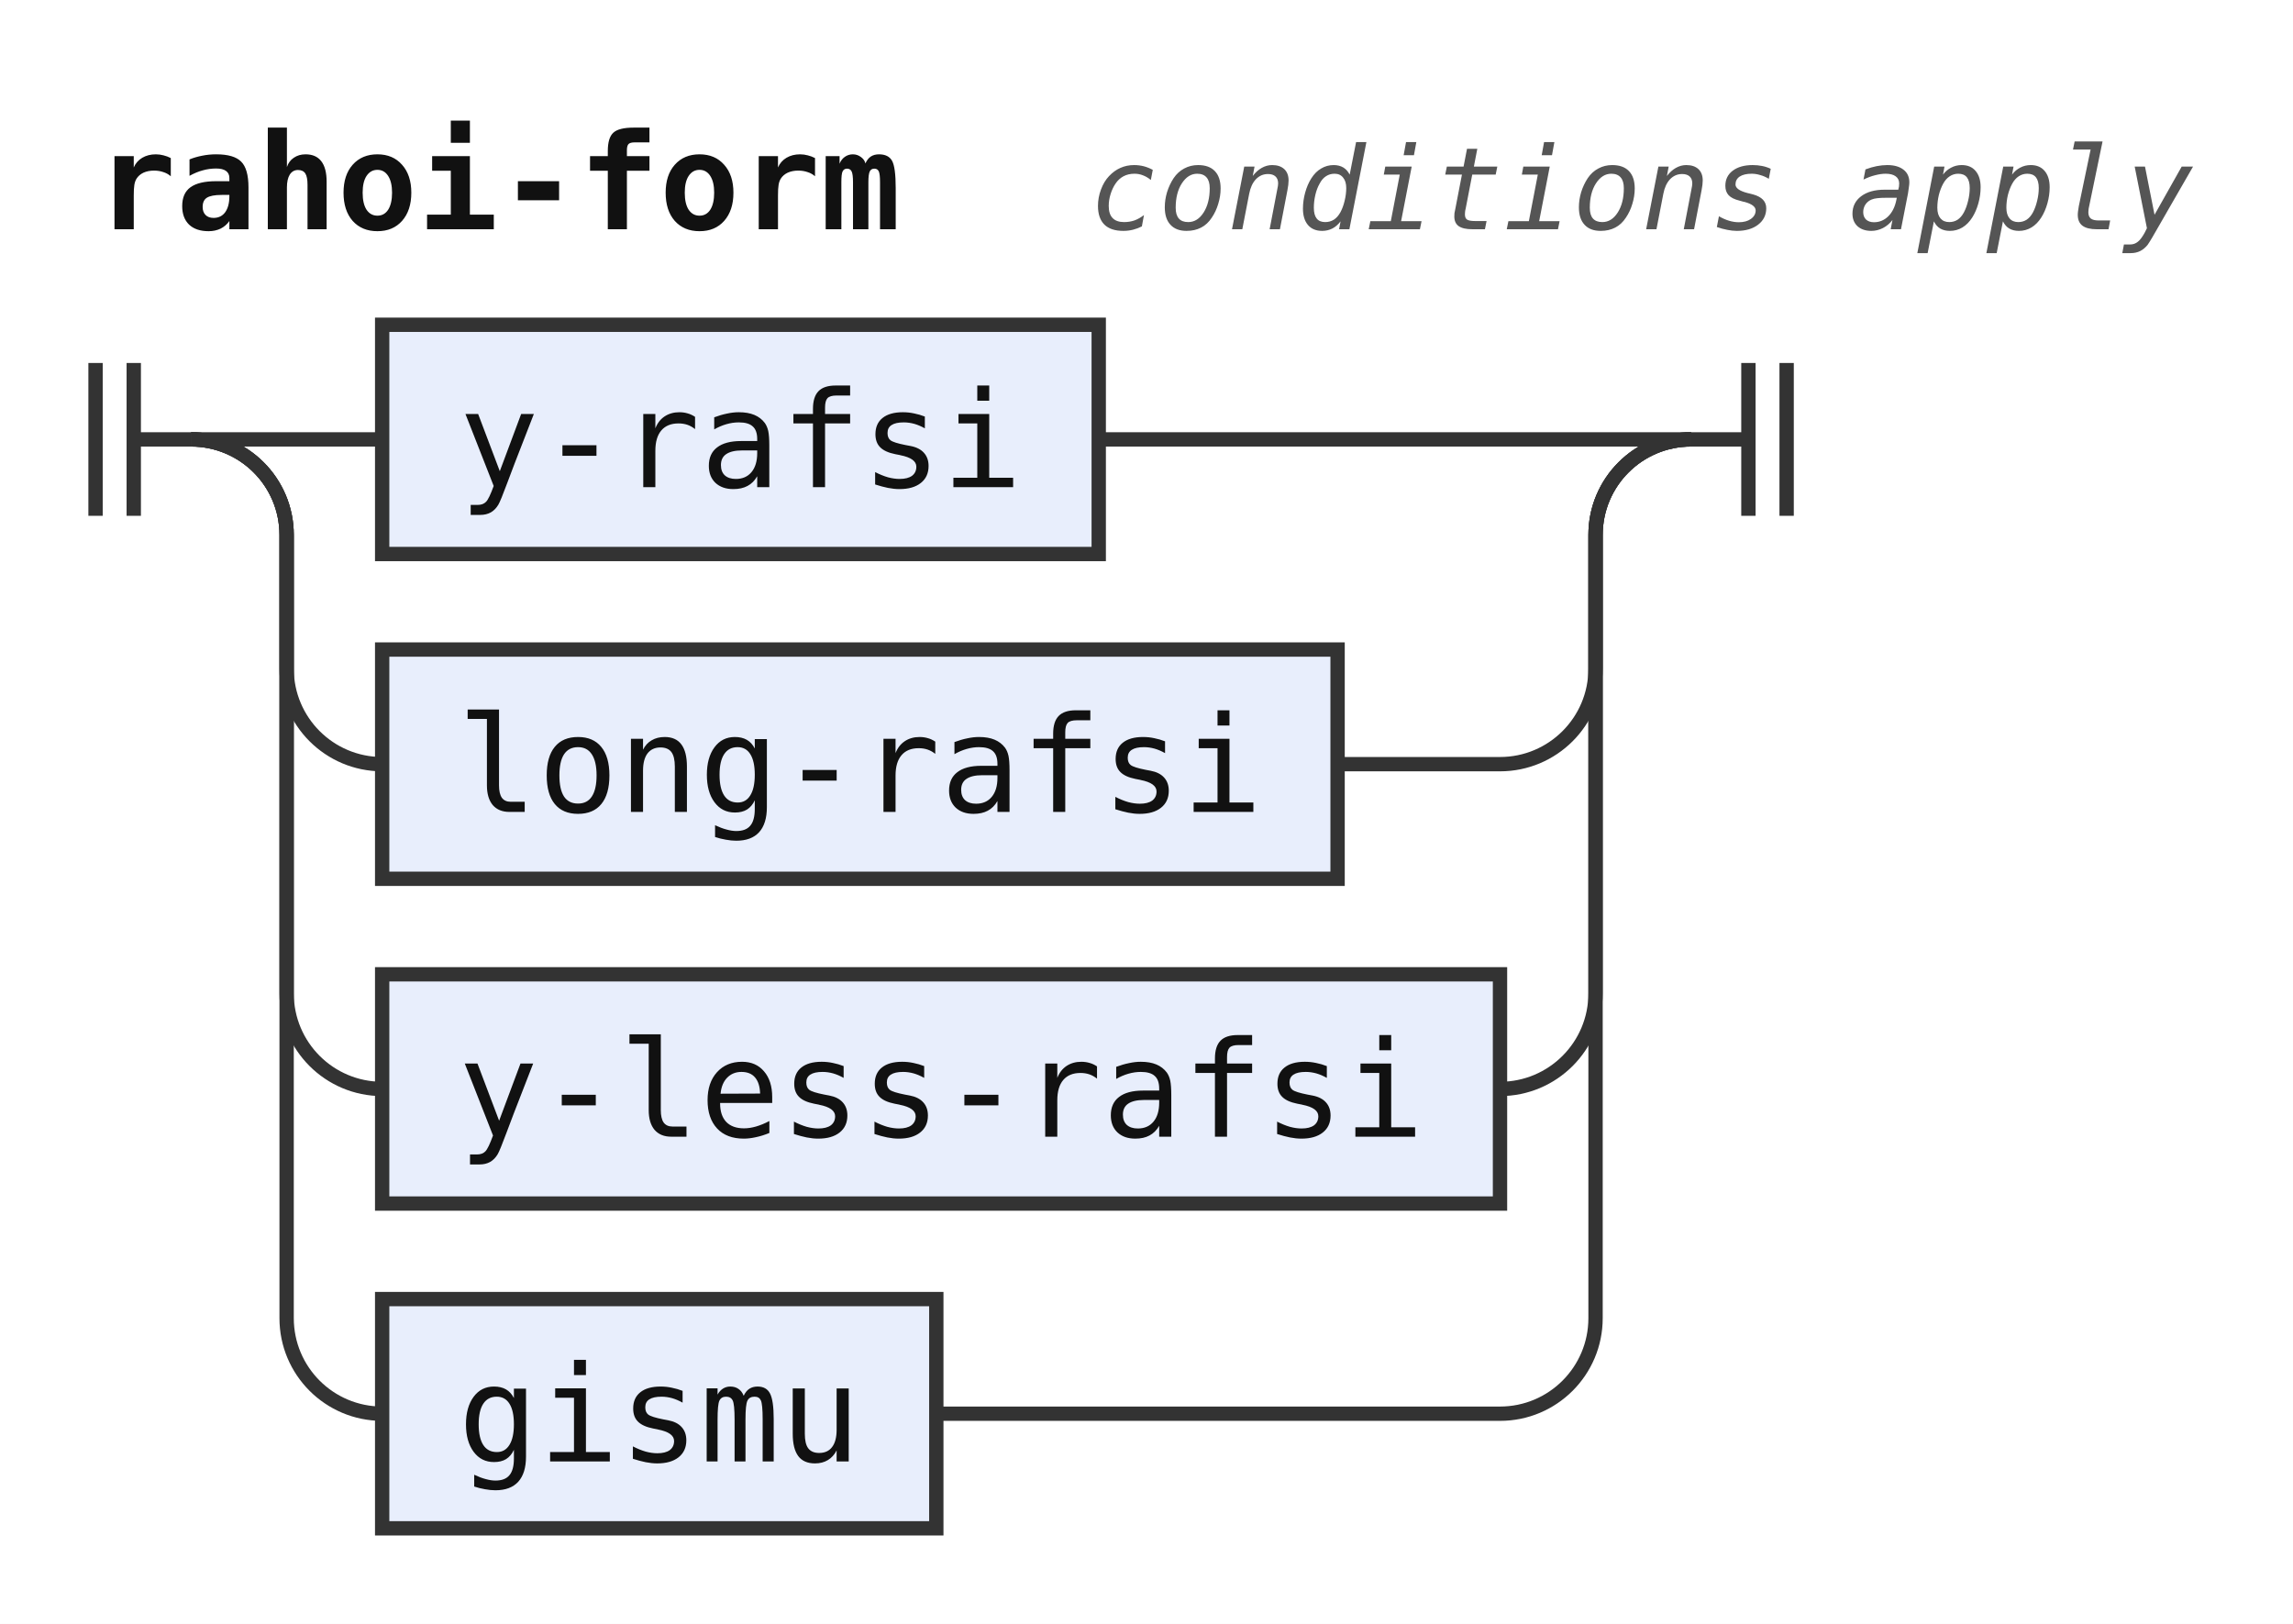
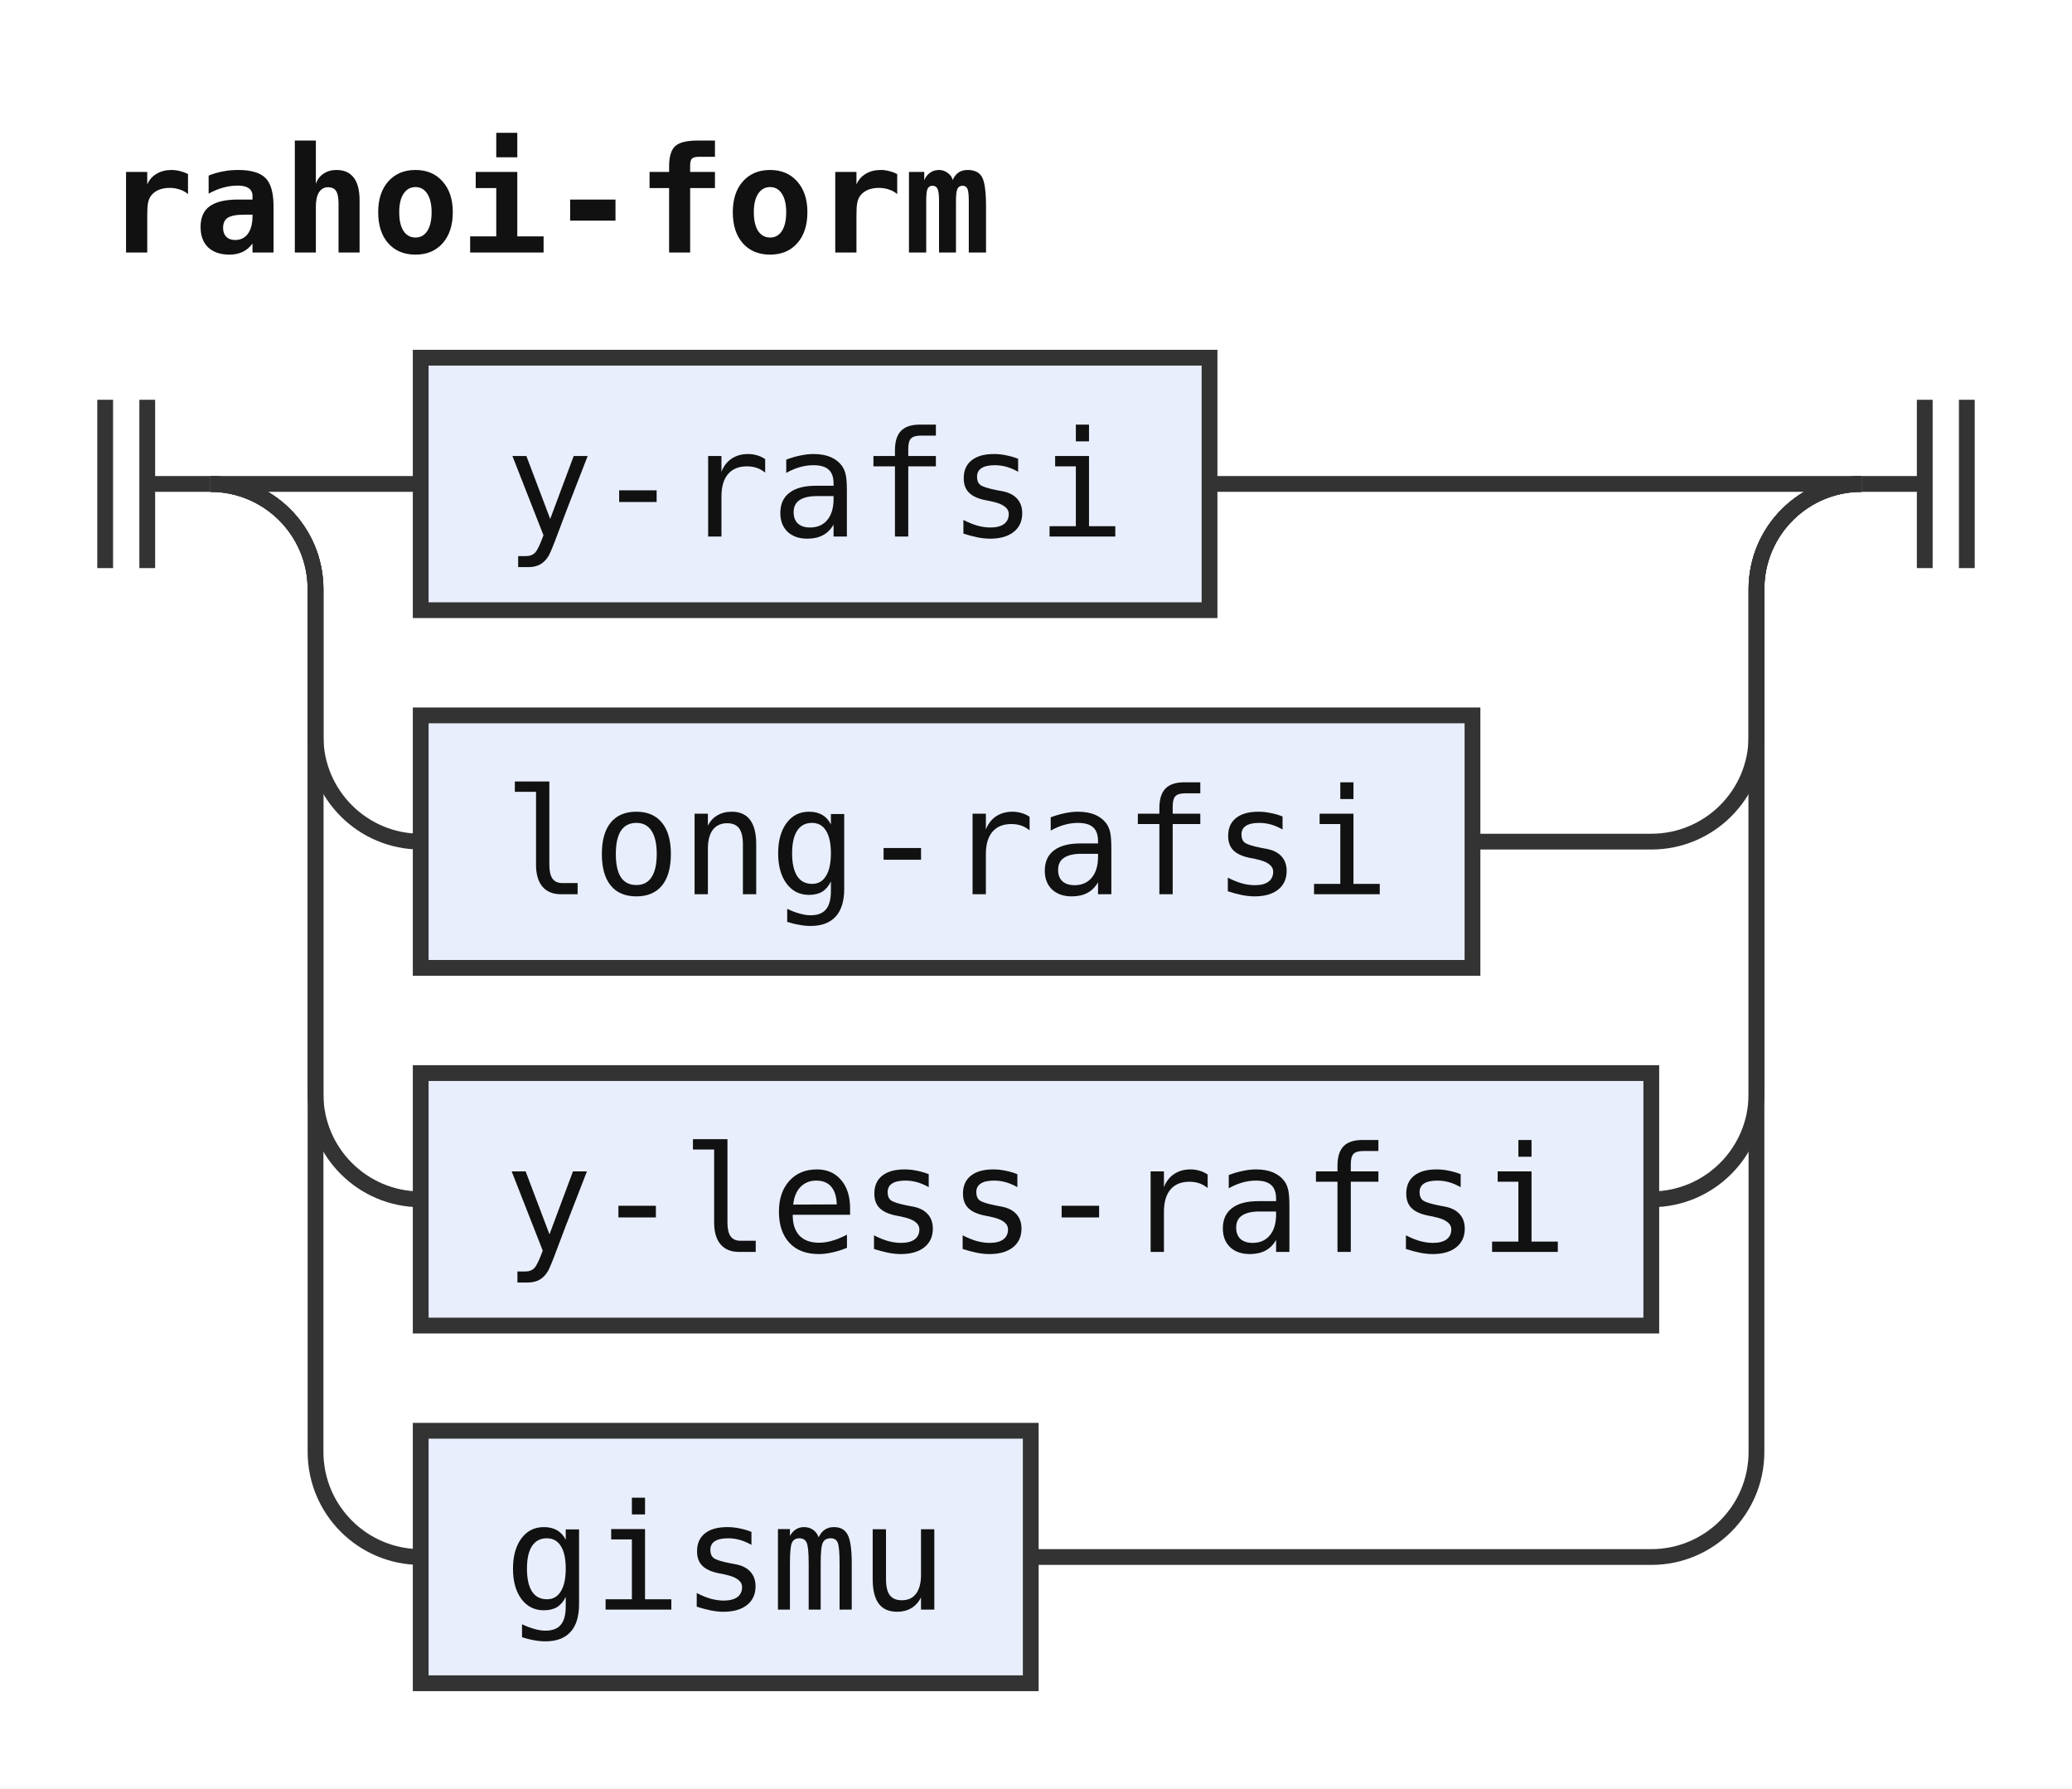
- <svg xmlns="http://www.w3.org/2000/svg" width="240" height="170" viewBox="0 0 240 170" role="img" aria-label="Railroad diagram of the rule rahoi-form">
+ <svg xmlns="http://www.w3.org/2000/svg" width="197" height="170" viewBox="0 0 197 170" role="img" aria-label="Railroad diagram of the rule rahoi-form">
  <style>path{fill:none;stroke:#333;stroke-width:1.5}.rule rect{fill:#e8eefc;stroke:#333;stroke-width:1.5}.terminal rect{fill:#fdf6d8;stroke:#333;stroke-width:1.5}text{font-family:ui-monospace,SFMono-Regular,Menlo,Consolas,"DejaVu Sans Mono","Liberation Mono",monospace;font-size:14px;fill:#111;text-anchor:middle}text.label{font-size:12px;font-style:italic;fill:#555;text-anchor:start}text.title{font-weight:bold;text-anchor:start}</style>
  <rect width="100%" height="100%" fill="#fff" />
  <text class="title" x="10" y="24" textLength="84" lengthAdjust="spacingAndGlyphs">rahoi-form</text>
-   <text class="label" x="114" y="24" textLength="115.2" lengthAdjust="spacingAndGlyphs">conditions apply</text>
  <path d="M10 38v16m4 -16v16M14 46h6" />
  <path d="M20 46h20" />
  <g class="rule">
    <rect x="40" y="34" width="75" height="24" rx="0" />
    <text x="77.5" y="51" textLength="58.8" lengthAdjust="spacingAndGlyphs">y-rafsi</text>
  </g>
  <path d="M115 46H177" />
  <path d="M20 46a10 10 0 0 1 10 10V70a10 10 0 0 0 10 10" />
  <g class="rule">
    <rect x="40" y="68" width="100" height="24" rx="0" />
    <text x="90" y="85" textLength="84" lengthAdjust="spacingAndGlyphs">long-rafsi</text>
  </g>
  <path d="M140 80H157a10 10 0 0 0 10 -10V56a10 10 0 0 1 10 -10" />
  <path d="M20 46a10 10 0 0 1 10 10V104a10 10 0 0 0 10 10" />
  <g class="rule">
    <rect x="40" y="102" width="117" height="24" rx="0" />
    <text x="98.5" y="119" textLength="100.8" lengthAdjust="spacingAndGlyphs">y-less-rafsi</text>
  </g>
  <path d="M157 114H157a10 10 0 0 0 10 -10V56a10 10 0 0 1 10 -10" />
  <path d="M20 46a10 10 0 0 1 10 10V138a10 10 0 0 0 10 10" />
  <g class="rule">
    <rect x="40" y="136" width="58" height="24" rx="0" />
    <text x="69" y="153" textLength="42" lengthAdjust="spacingAndGlyphs">gismu</text>
  </g>
  <path d="M98 148H157a10 10 0 0 0 10 -10V56a10 10 0 0 1 10 -10" />
  <path d="M177 46h6m0 -8v16m4 -16v16" />
</svg>
